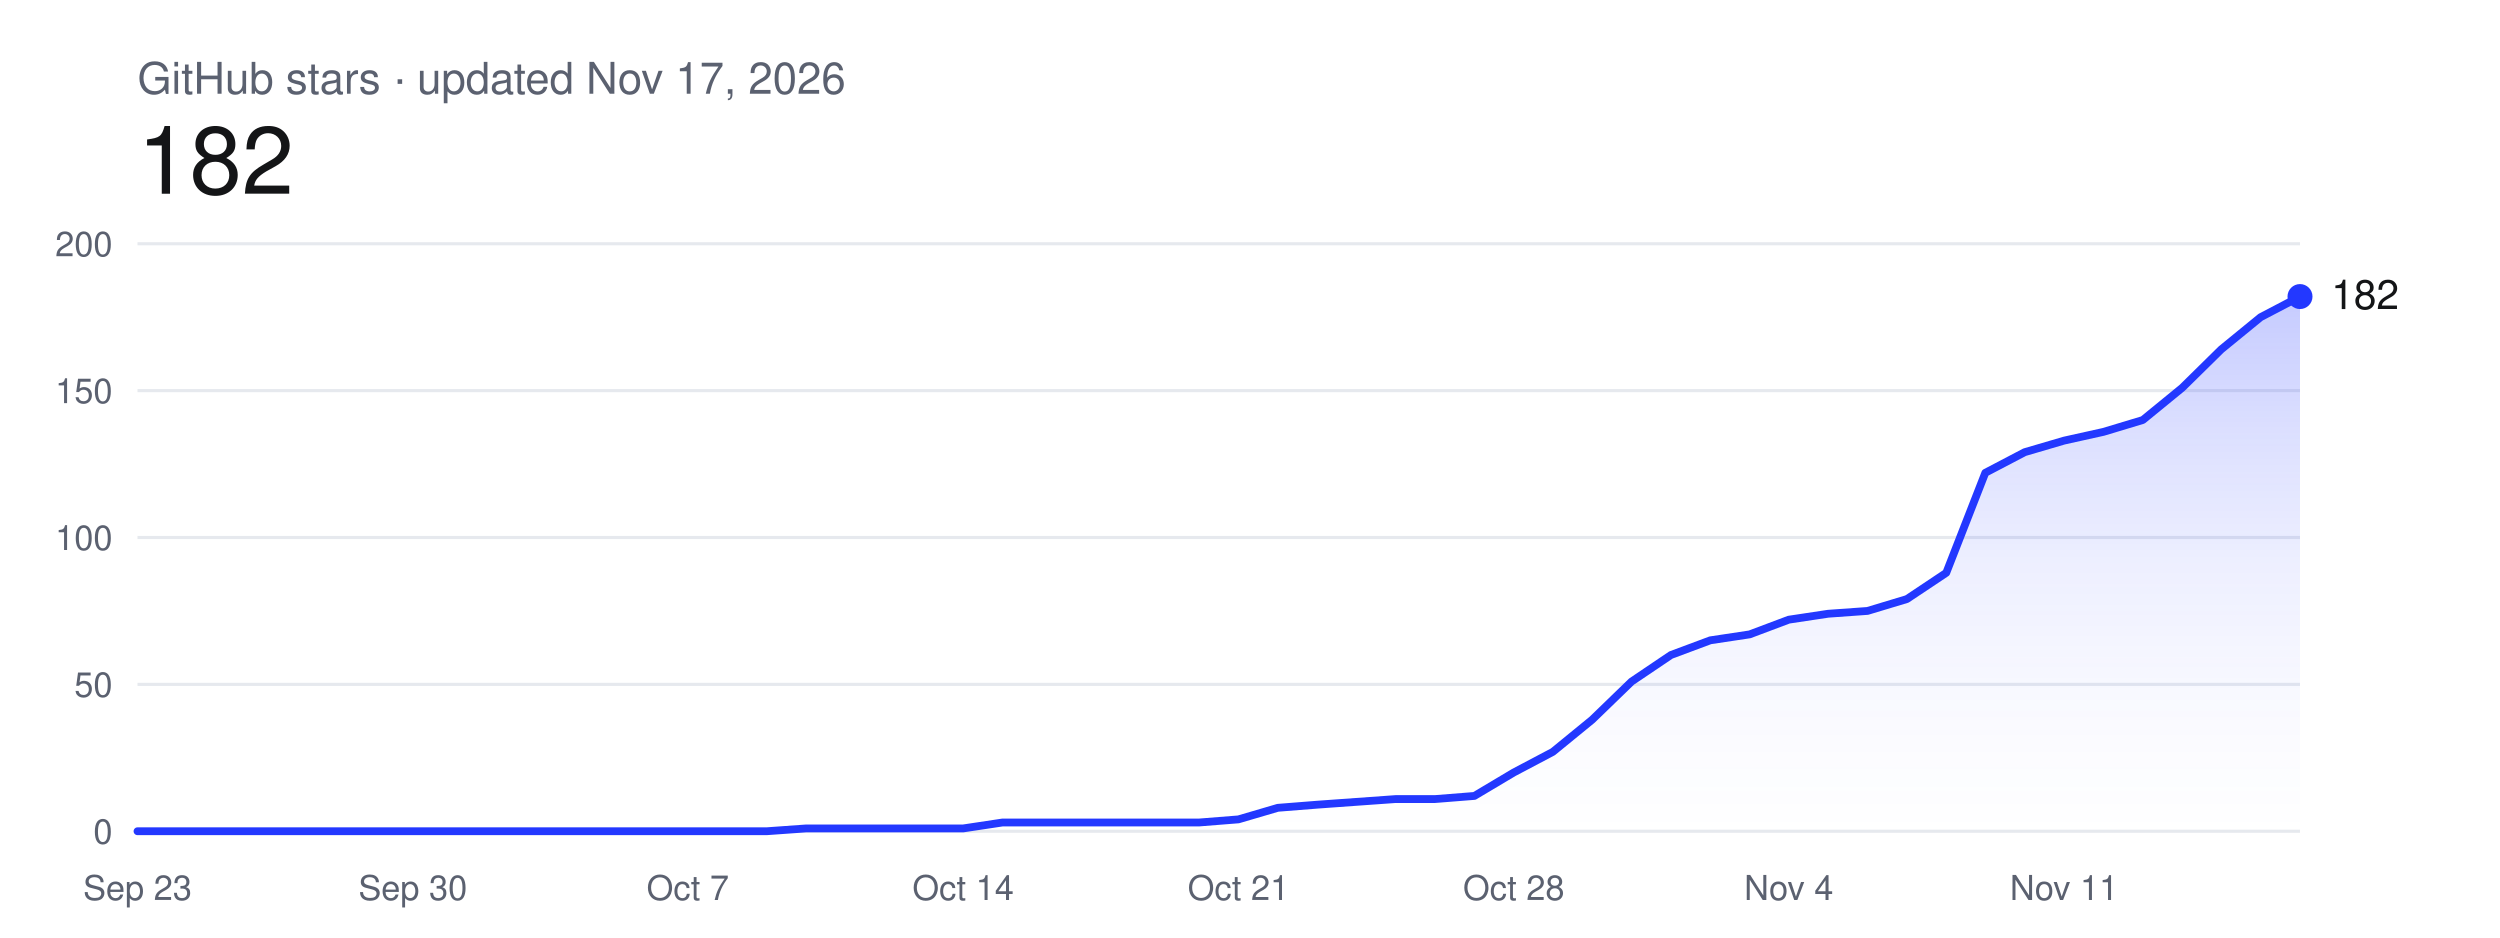
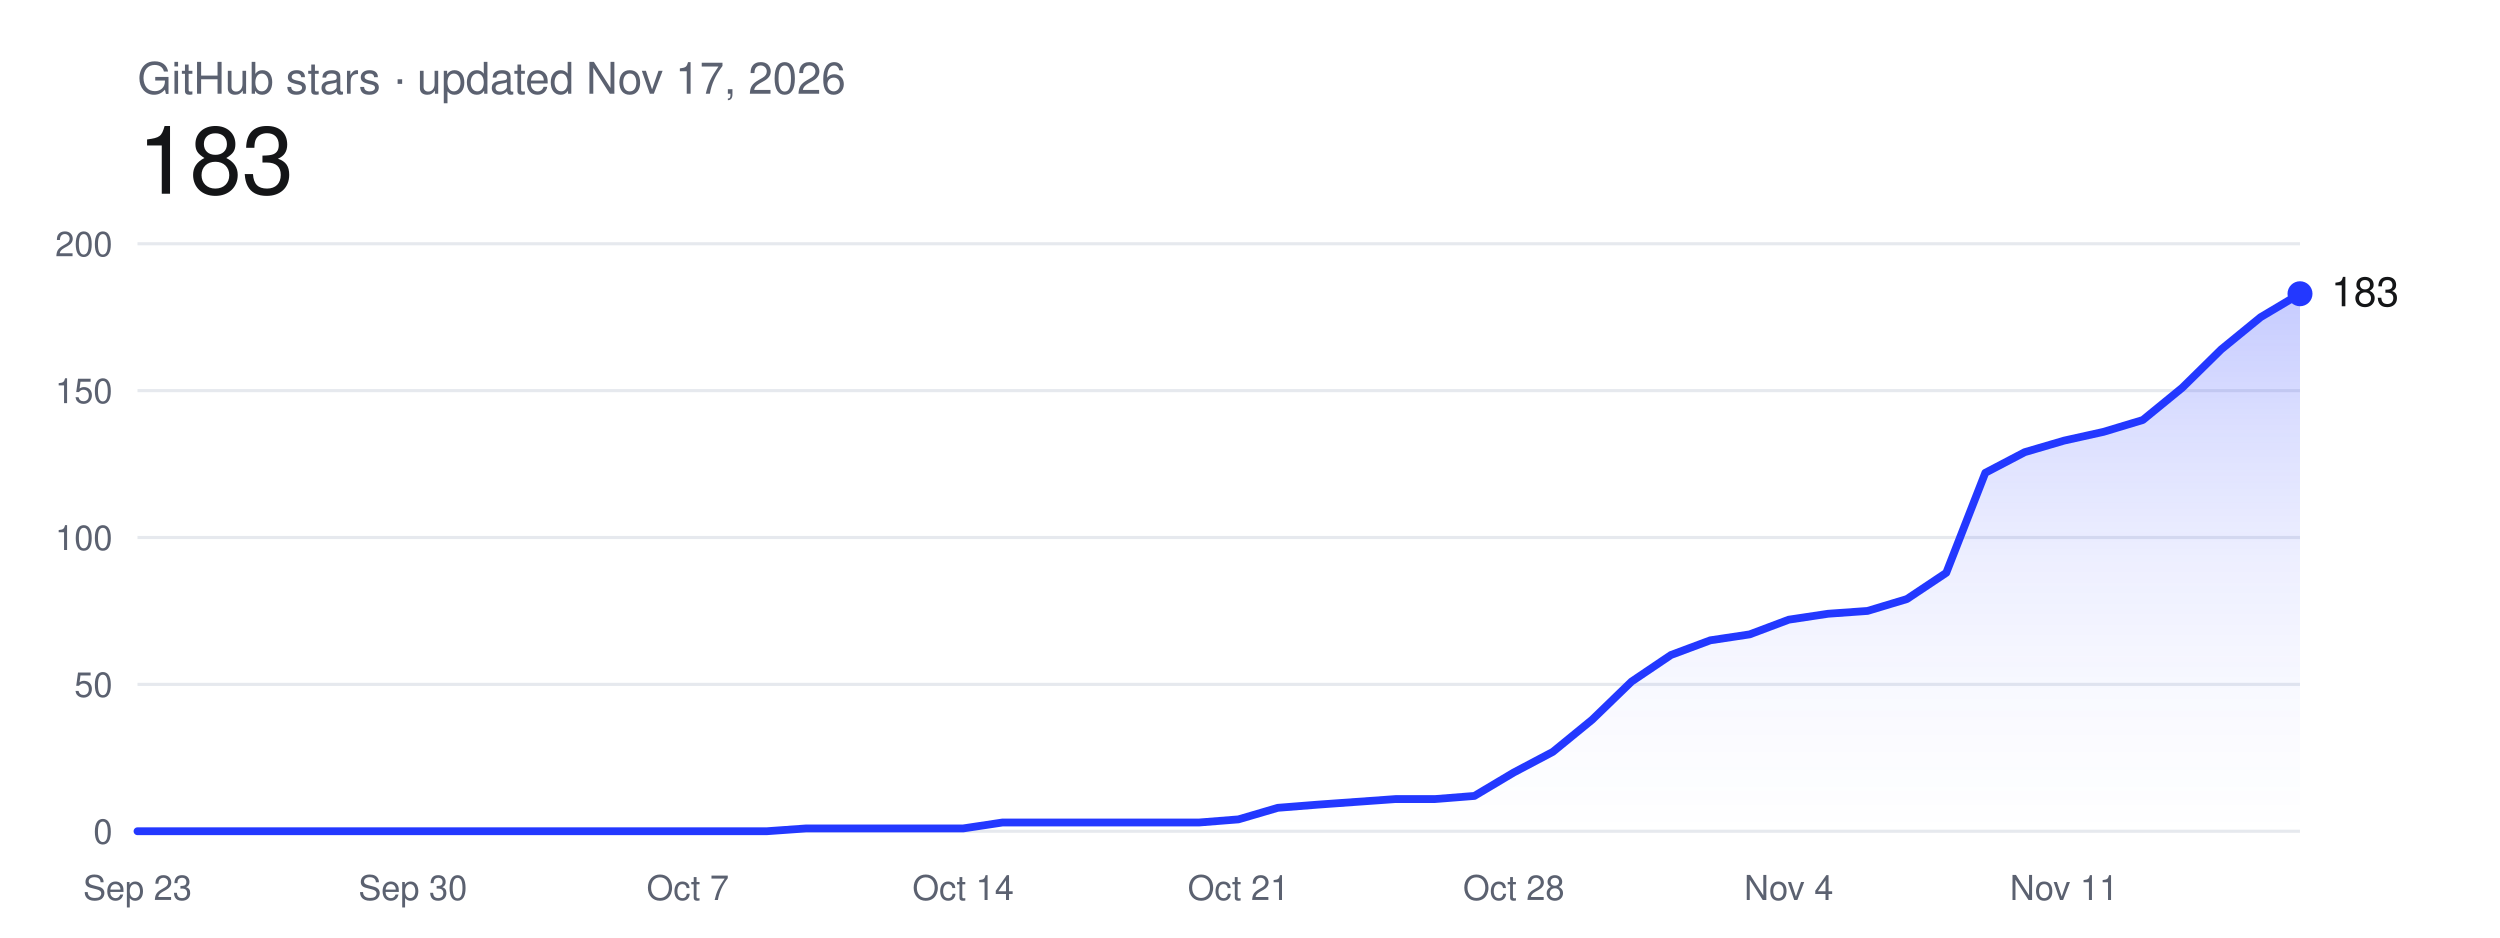
<svg xmlns="http://www.w3.org/2000/svg" width="800" height="300" viewBox="0 0 800 300" font-family="-apple-system, BlinkMacSystemFont, 'Segoe UI', Helvetica, Arial, sans-serif">
  <defs>
    <linearGradient id="a" x1="0" x2="0" y1="0" y2="1">
      <stop offset="0" stop-color="#2338ff" stop-opacity="0.26" />
      <stop offset="0.25" stop-color="#2338ff" stop-opacity="0.16" />
      <stop offset="0.5" stop-color="#2338ff" stop-opacity="0.08" />
      <stop offset="0.75" stop-color="#2338ff" stop-opacity="0.03" />
      <stop offset="1" stop-color="#2338ff" stop-opacity="0" />
    </linearGradient>
  </defs>
  <text x="44" y="30" font-size="14" fill="#5b6170">GitHub stars · updated Nov 17, 2026</text>
-   <text x="44" y="62" font-size="30" font-weight="300" fill="#141517">182</text>
+   <text x="44" y="62" font-size="30" font-weight="300" fill="#141517">183</text>
  <line x1="44" x2="736" y1="266.0" y2="266.0" stroke="#e6e9ee" stroke-width="1" />
  <text x="36" y="270.0" font-size="11" fill="#5b6170" text-anchor="end">0</text>
  <line x1="44" x2="736" y1="219.0" y2="219.0" stroke="#e6e9ee" stroke-width="1" />
  <text x="36" y="223.0" font-size="11" fill="#5b6170" text-anchor="end">50</text>
  <line x1="44" x2="736" y1="172.0" y2="172.0" stroke="#e6e9ee" stroke-width="1" />
  <text x="36" y="176.0" font-size="11" fill="#5b6170" text-anchor="end">100</text>
  <line x1="44" x2="736" y1="125.0" y2="125.0" stroke="#e6e9ee" stroke-width="1" />
  <text x="36" y="129.0" font-size="11" fill="#5b6170" text-anchor="end">150</text>
  <line x1="44" x2="736" y1="78.0" y2="78.0" stroke="#e6e9ee" stroke-width="1" />
  <text x="36" y="82.0" font-size="11" fill="#5b6170" text-anchor="end">200</text>
  <text x="44.0" y="288" font-size="11" fill="#5b6170" text-anchor="middle">Sep 23</text>
  <text x="132.1" y="288" font-size="11" fill="#5b6170" text-anchor="middle">Sep 30</text>
  <text x="220.1" y="288" font-size="11" fill="#5b6170" text-anchor="middle">Oct 7</text>
  <text x="308.2" y="288" font-size="11" fill="#5b6170" text-anchor="middle">Oct 14</text>
  <text x="396.3" y="288" font-size="11" fill="#5b6170" text-anchor="middle">Oct 21</text>
  <text x="484.4" y="288" font-size="11" fill="#5b6170" text-anchor="middle">Oct 28</text>
  <text x="572.4" y="288" font-size="11" fill="#5b6170" text-anchor="middle">Nov 4</text>
  <text x="660.5" y="288" font-size="11" fill="#5b6170" text-anchor="middle">Nov 11</text>
-   <polygon points="44,266.0 44.0,266.0 56.6,266.0 69.2,266.0 81.7,266.0 94.3,266.0 106.9,266.0 119.5,266.0 132.1,266.0 144.7,266.0 157.2,266.0 169.8,266.0 182.4,266.0 195.0,266.0 207.6,266.0 220.1,266.0 232.7,266.0 245.3,266.0 257.9,265.1 270.5,265.1 283.1,265.1 295.6,265.1 308.2,265.1 320.8,263.2 333.4,263.2 346.0,263.2 358.5,263.2 371.1,263.2 383.7,263.2 396.3,262.2 408.9,258.5 421.5,257.5 434.0,256.6 446.6,255.7 459.2,255.7 471.8,254.7 484.4,247.2 496.9,240.6 509.5,230.3 522.1,218.1 534.7,209.6 547.3,204.9 559.9,203.0 572.4,198.3 585.0,196.4 597.6,195.5 610.2,191.7 622.8,183.3 635.3,151.3 647.9,144.7 660.5,141.0 673.1,138.2 685.7,134.4 698.3,124.1 710.8,111.8 723.4,101.5 736.0,94.9 736.0,266.0" fill="url(#a)" />
-   <polyline points="44.0,266.0 56.6,266.0 69.2,266.0 81.7,266.0 94.3,266.0 106.9,266.0 119.5,266.0 132.1,266.0 144.7,266.0 157.2,266.0 169.8,266.0 182.4,266.0 195.0,266.0 207.6,266.0 220.1,266.0 232.7,266.0 245.3,266.0 257.9,265.1 270.5,265.1 283.1,265.1 295.6,265.1 308.2,265.1 320.8,263.2 333.4,263.2 346.0,263.2 358.5,263.2 371.1,263.2 383.7,263.2 396.3,262.2 408.9,258.5 421.5,257.5 434.0,256.6 446.6,255.7 459.2,255.7 471.8,254.7 484.4,247.2 496.9,240.6 509.5,230.3 522.1,218.1 534.7,209.6 547.3,204.9 559.9,203.0 572.4,198.3 585.0,196.4 597.6,195.5 610.2,191.7 622.8,183.3 635.3,151.3 647.9,144.7 660.5,141.0 673.1,138.2 685.7,134.4 698.3,124.1 710.8,111.8 723.4,101.5 736.0,94.9" fill="none" stroke="#2338ff" stroke-width="2.5" stroke-linejoin="round" stroke-linecap="round" />
-   <circle cx="736.0" cy="94.9" r="4" fill="#2338ff" />
-   <text x="746.0" y="98.9" font-size="13" fill="#141517">182</text>
+   <polygon points="44,266.0 44.0,266.0 56.6,266.0 69.2,266.0 81.7,266.0 94.3,266.0 106.9,266.0 119.5,266.0 132.1,266.0 144.7,266.0 157.2,266.0 169.8,266.0 182.4,266.0 195.0,266.0 207.6,266.0 220.1,266.0 232.7,266.0 245.3,266.0 257.9,265.1 270.5,265.1 283.1,265.1 295.6,265.1 308.2,265.1 320.8,263.2 333.4,263.2 346.0,263.2 358.5,263.2 371.1,263.2 383.7,263.2 396.3,262.2 408.9,258.5 421.5,257.5 434.0,256.6 446.6,255.7 459.2,255.7 471.8,254.7 484.4,247.2 496.9,240.6 509.5,230.3 522.1,218.1 534.7,209.6 547.3,204.9 559.9,203.0 572.4,198.3 585.0,196.4 597.6,195.5 610.2,191.7 622.8,183.3 635.3,151.3 647.9,144.7 660.5,141.0 673.1,138.2 685.7,134.4 698.3,124.1 710.8,111.8 723.4,101.5 736.0,94.0 736.0,266.0" fill="url(#a)" />
+   <polyline points="44.0,266.0 56.6,266.0 69.2,266.0 81.7,266.0 94.3,266.0 106.9,266.0 119.5,266.0 132.1,266.0 144.7,266.0 157.2,266.0 169.8,266.0 182.4,266.0 195.0,266.0 207.6,266.0 220.1,266.0 232.7,266.0 245.3,266.0 257.9,265.1 270.5,265.1 283.1,265.1 295.6,265.1 308.2,265.1 320.8,263.2 333.4,263.2 346.0,263.2 358.5,263.2 371.1,263.2 383.7,263.2 396.3,262.2 408.9,258.5 421.5,257.5 434.0,256.6 446.6,255.7 459.2,255.7 471.8,254.7 484.4,247.2 496.9,240.6 509.5,230.3 522.1,218.1 534.7,209.6 547.3,204.9 559.9,203.0 572.4,198.3 585.0,196.4 597.6,195.5 610.2,191.7 622.8,183.3 635.3,151.3 647.9,144.7 660.5,141.0 673.1,138.2 685.7,134.4 698.3,124.1 710.8,111.8 723.4,101.5 736.0,94.0" fill="none" stroke="#2338ff" stroke-width="2.5" stroke-linejoin="round" stroke-linecap="round" />
+   <circle cx="736.0" cy="94.0" r="4" fill="#2338ff" />
+   <text x="746.0" y="98.0" font-size="13" fill="#141517">183</text>
</svg>
